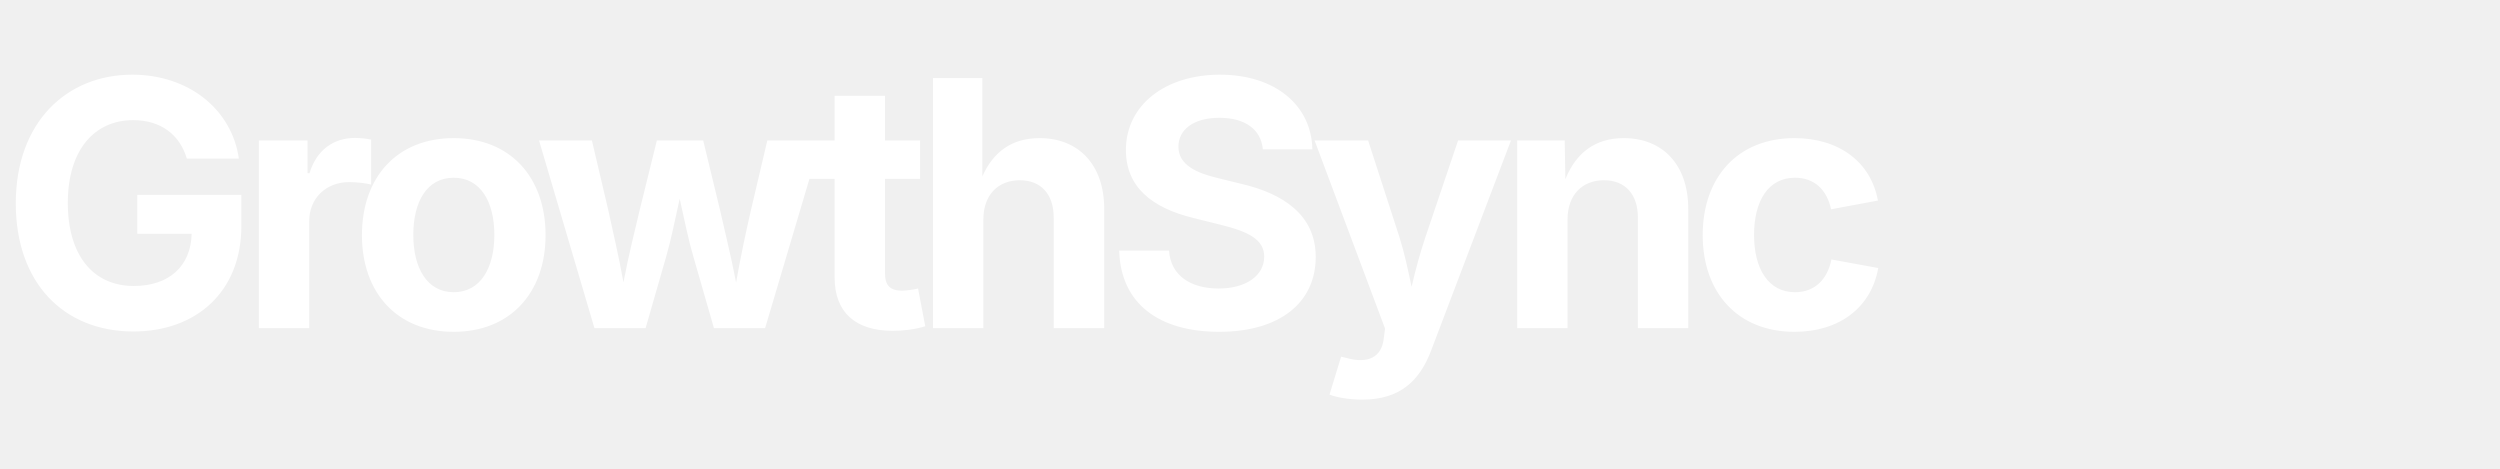
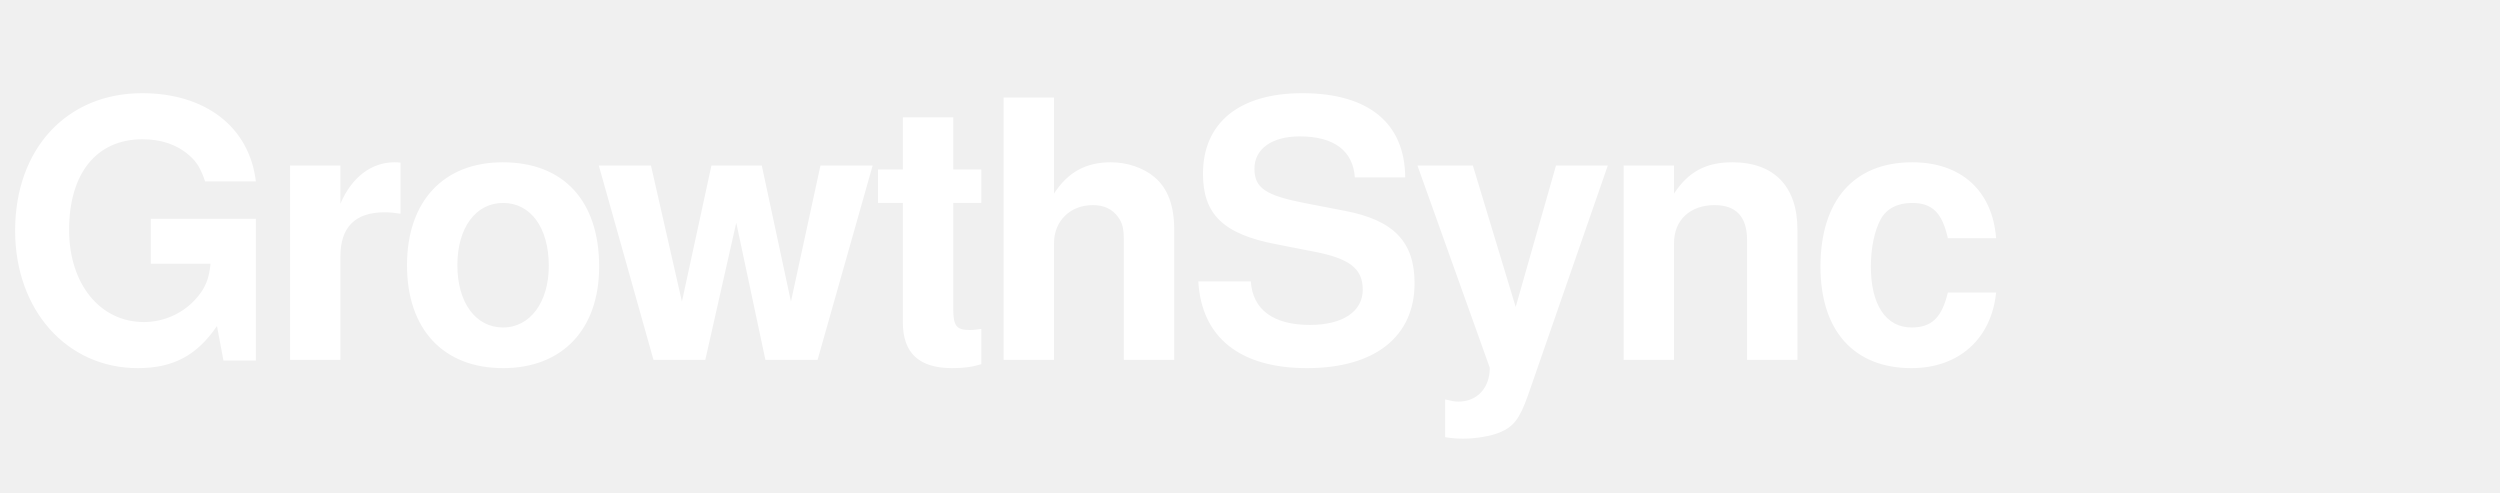
- <svg xmlns="http://www.w3.org/2000/svg" width="1280" height="240" viewBox="0 0 1280 240" fill="none">
-   <text x="0" y="168" fill="#FFFFFF" font-family="Outfit, Inter, system-ui, sans-serif" font-size="176" font-weight="700" letter-spacing="-0.06em">GrowthSync</text>
+ <svg xmlns="http://www.w3.org/2000/svg" width="1320" height="260" viewBox="0 0 1320 260" fill="none">
+   <text x="0" y="190" fill="#FFFFFF" font-family="Hanken Grotesk, Helvetica Neue, Helvetica, Arial, sans-serif" font-size="190" font-weight="900" letter-spacing="-0.035em">GrowthSync</text>
</svg>
